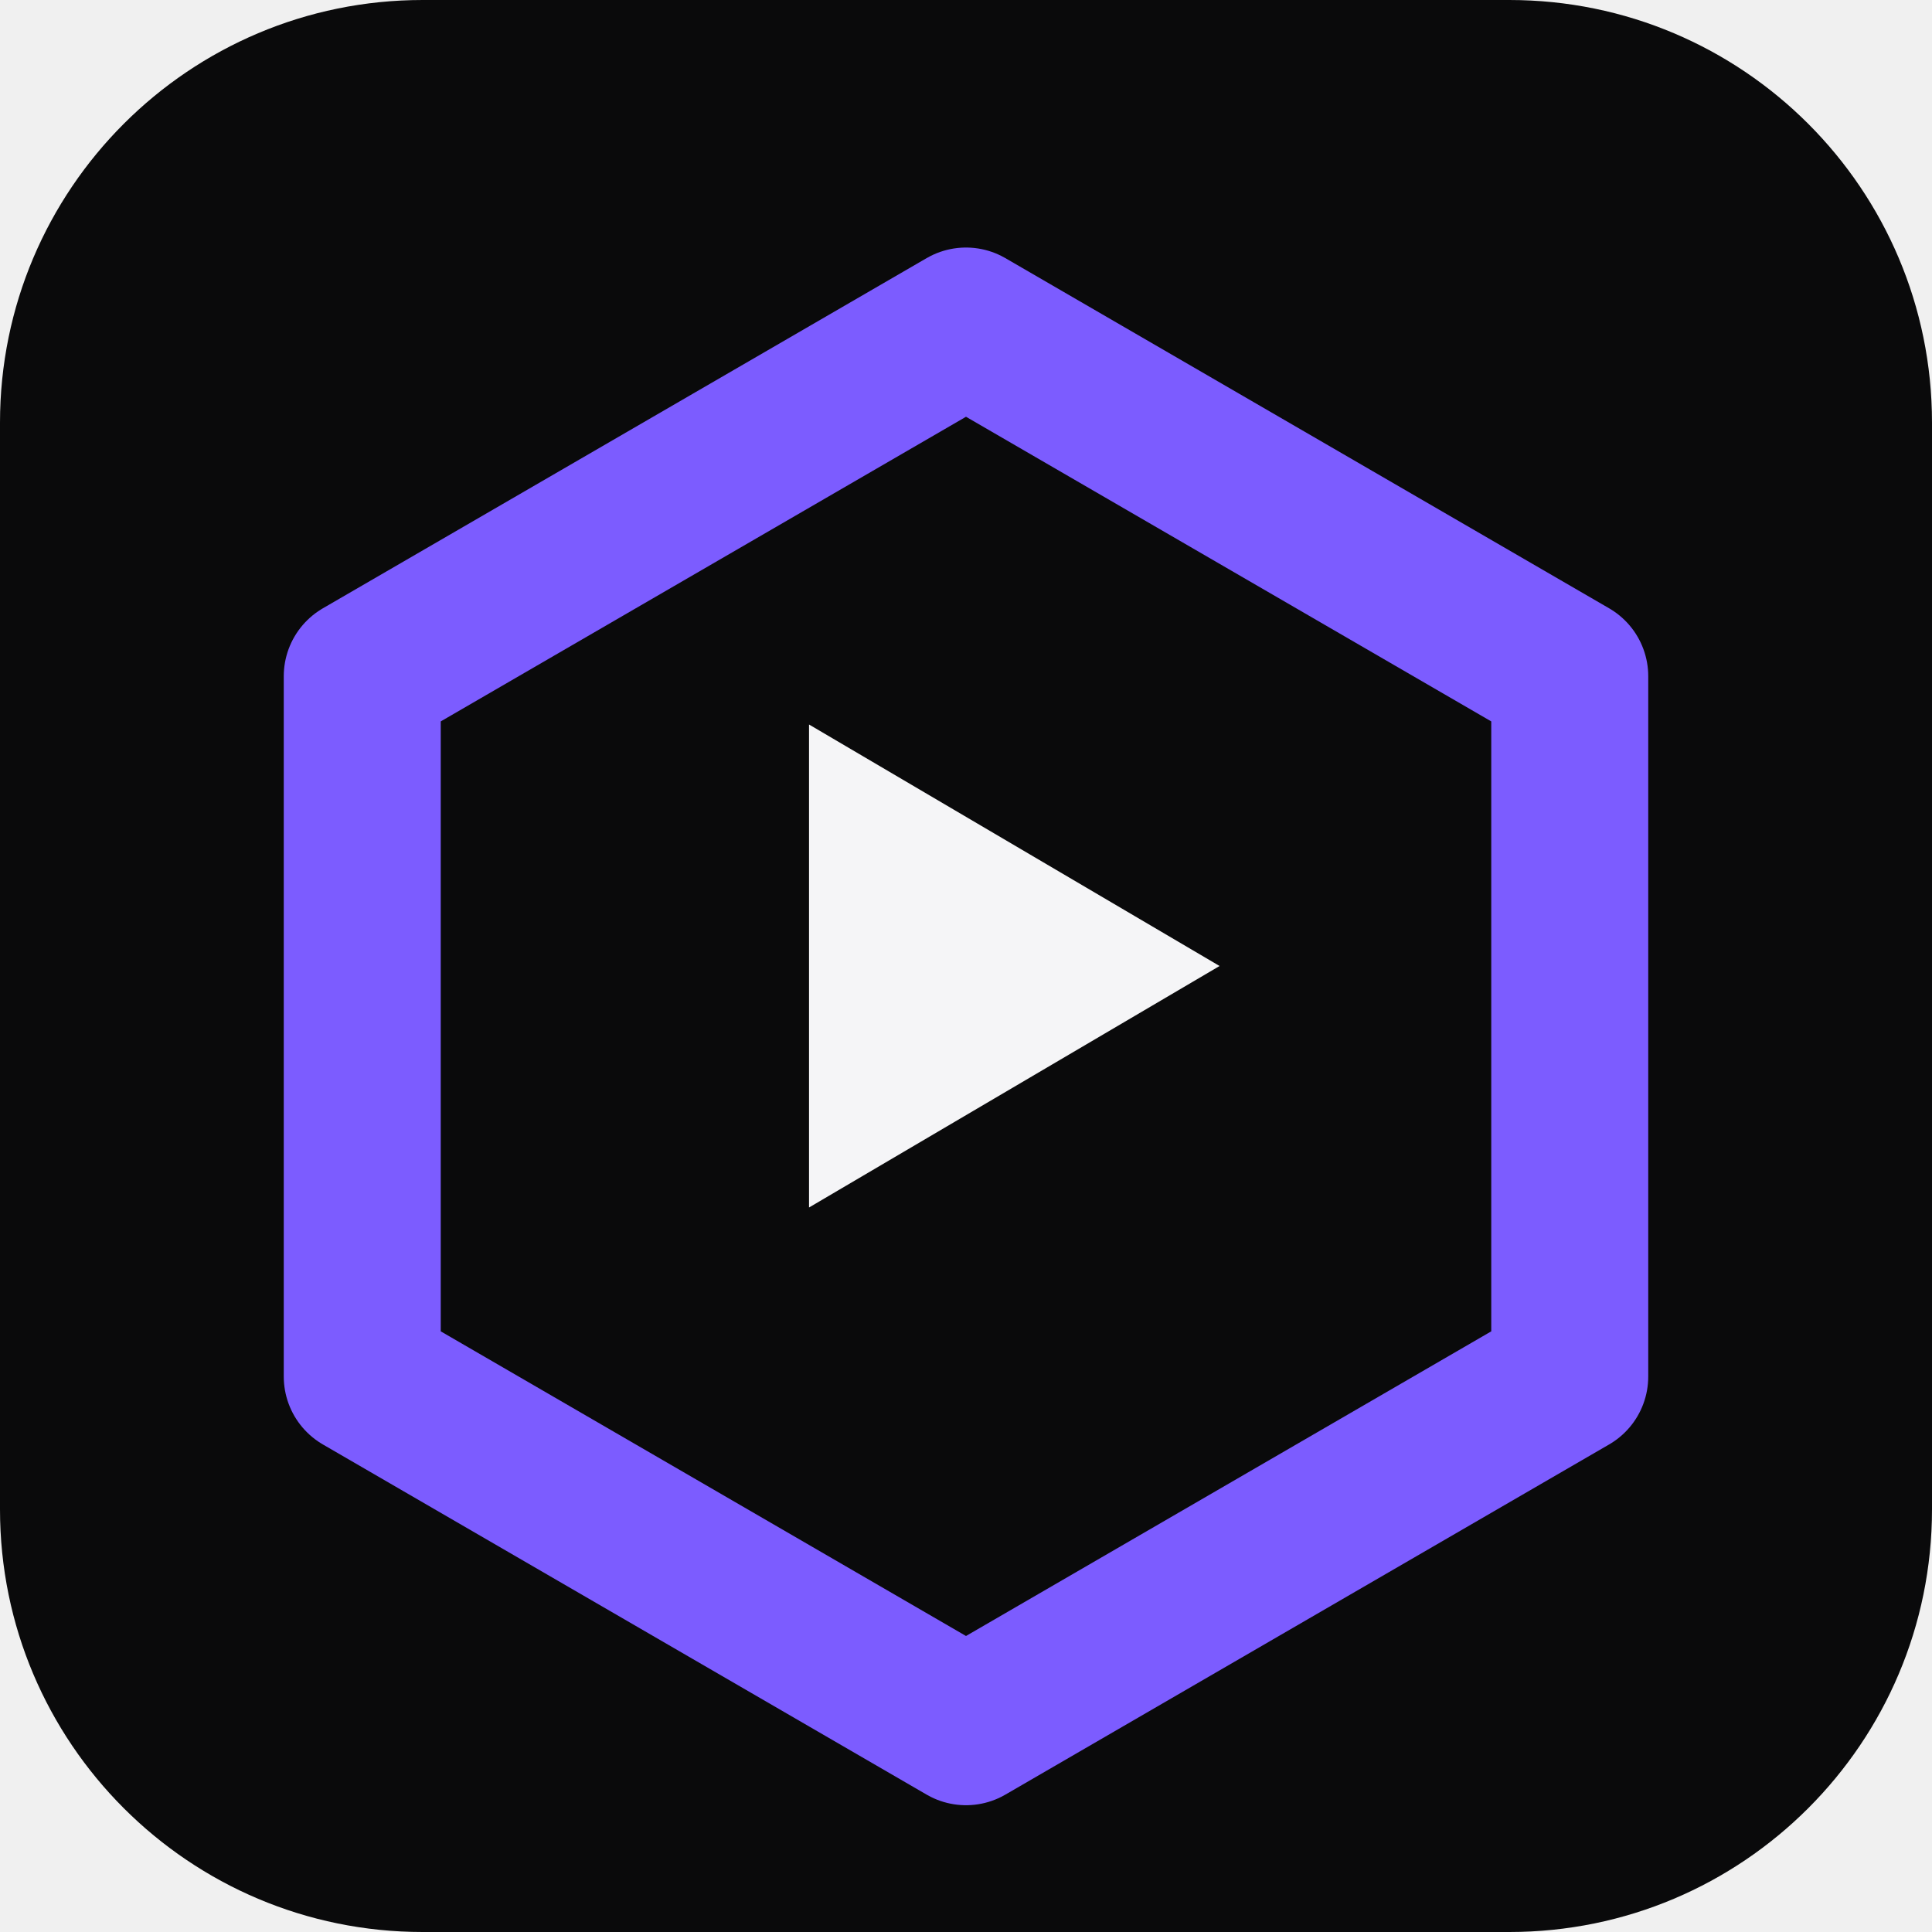
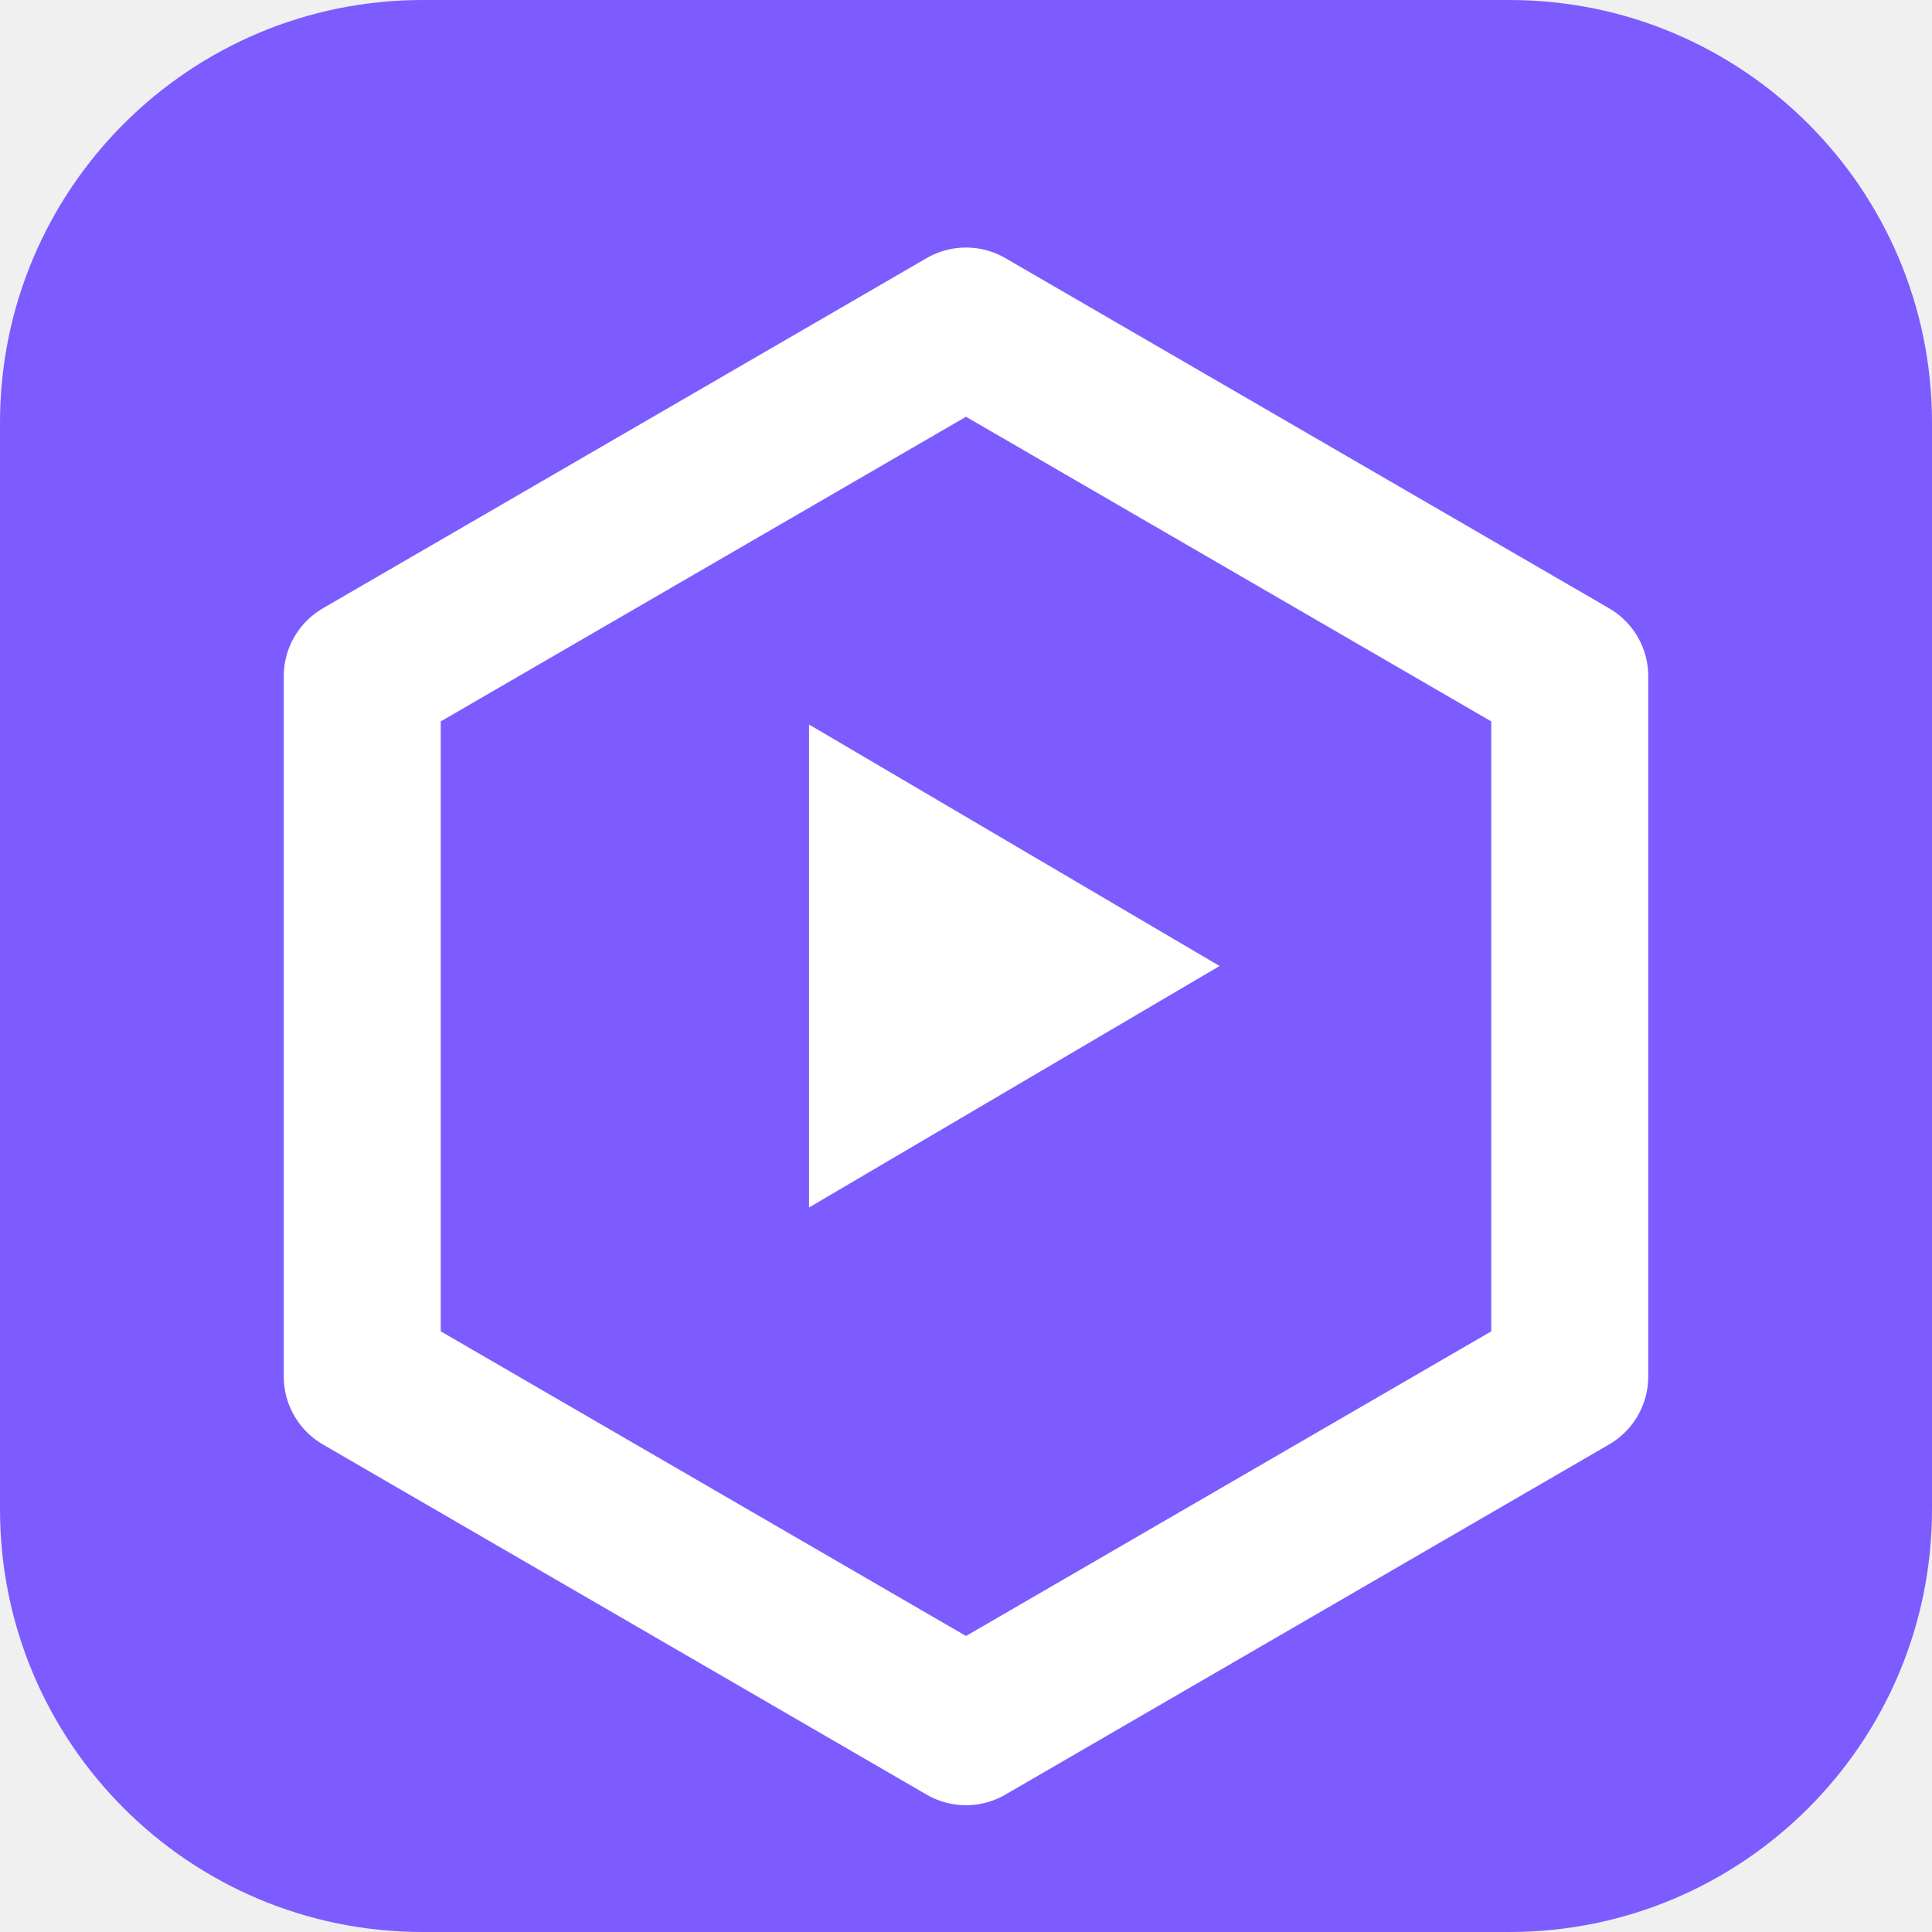
<svg xmlns="http://www.w3.org/2000/svg" width="32" height="32" viewBox="0 0 32 32">
-   <rect width="32" height="32" rx="7" fill="#0A0A0B" />
-   <path d="M16 5.4 26 11.2v11.6L16 28.6 6 22.8V11.2Z" fill="none" stroke="#7C5CFF" stroke-width="2.6" stroke-linejoin="round" />
-   <path d="M13.4 12 20.2 16 13.4 20Z" fill="#F5F5F7" />
+   <rect width="32" height="32" rx="7" fill="#7C5CFF" />
+   <path d="M16 5.4 26 11.2v11.6L16 28.6 6 22.8V11.2Z" fill="none" stroke="#FFFFFF" stroke-width="2.6" stroke-linejoin="round" />
+   <path d="M13.4 12 20.2 16 13.4 20Z" fill="#FFFFFF" />
</svg>
